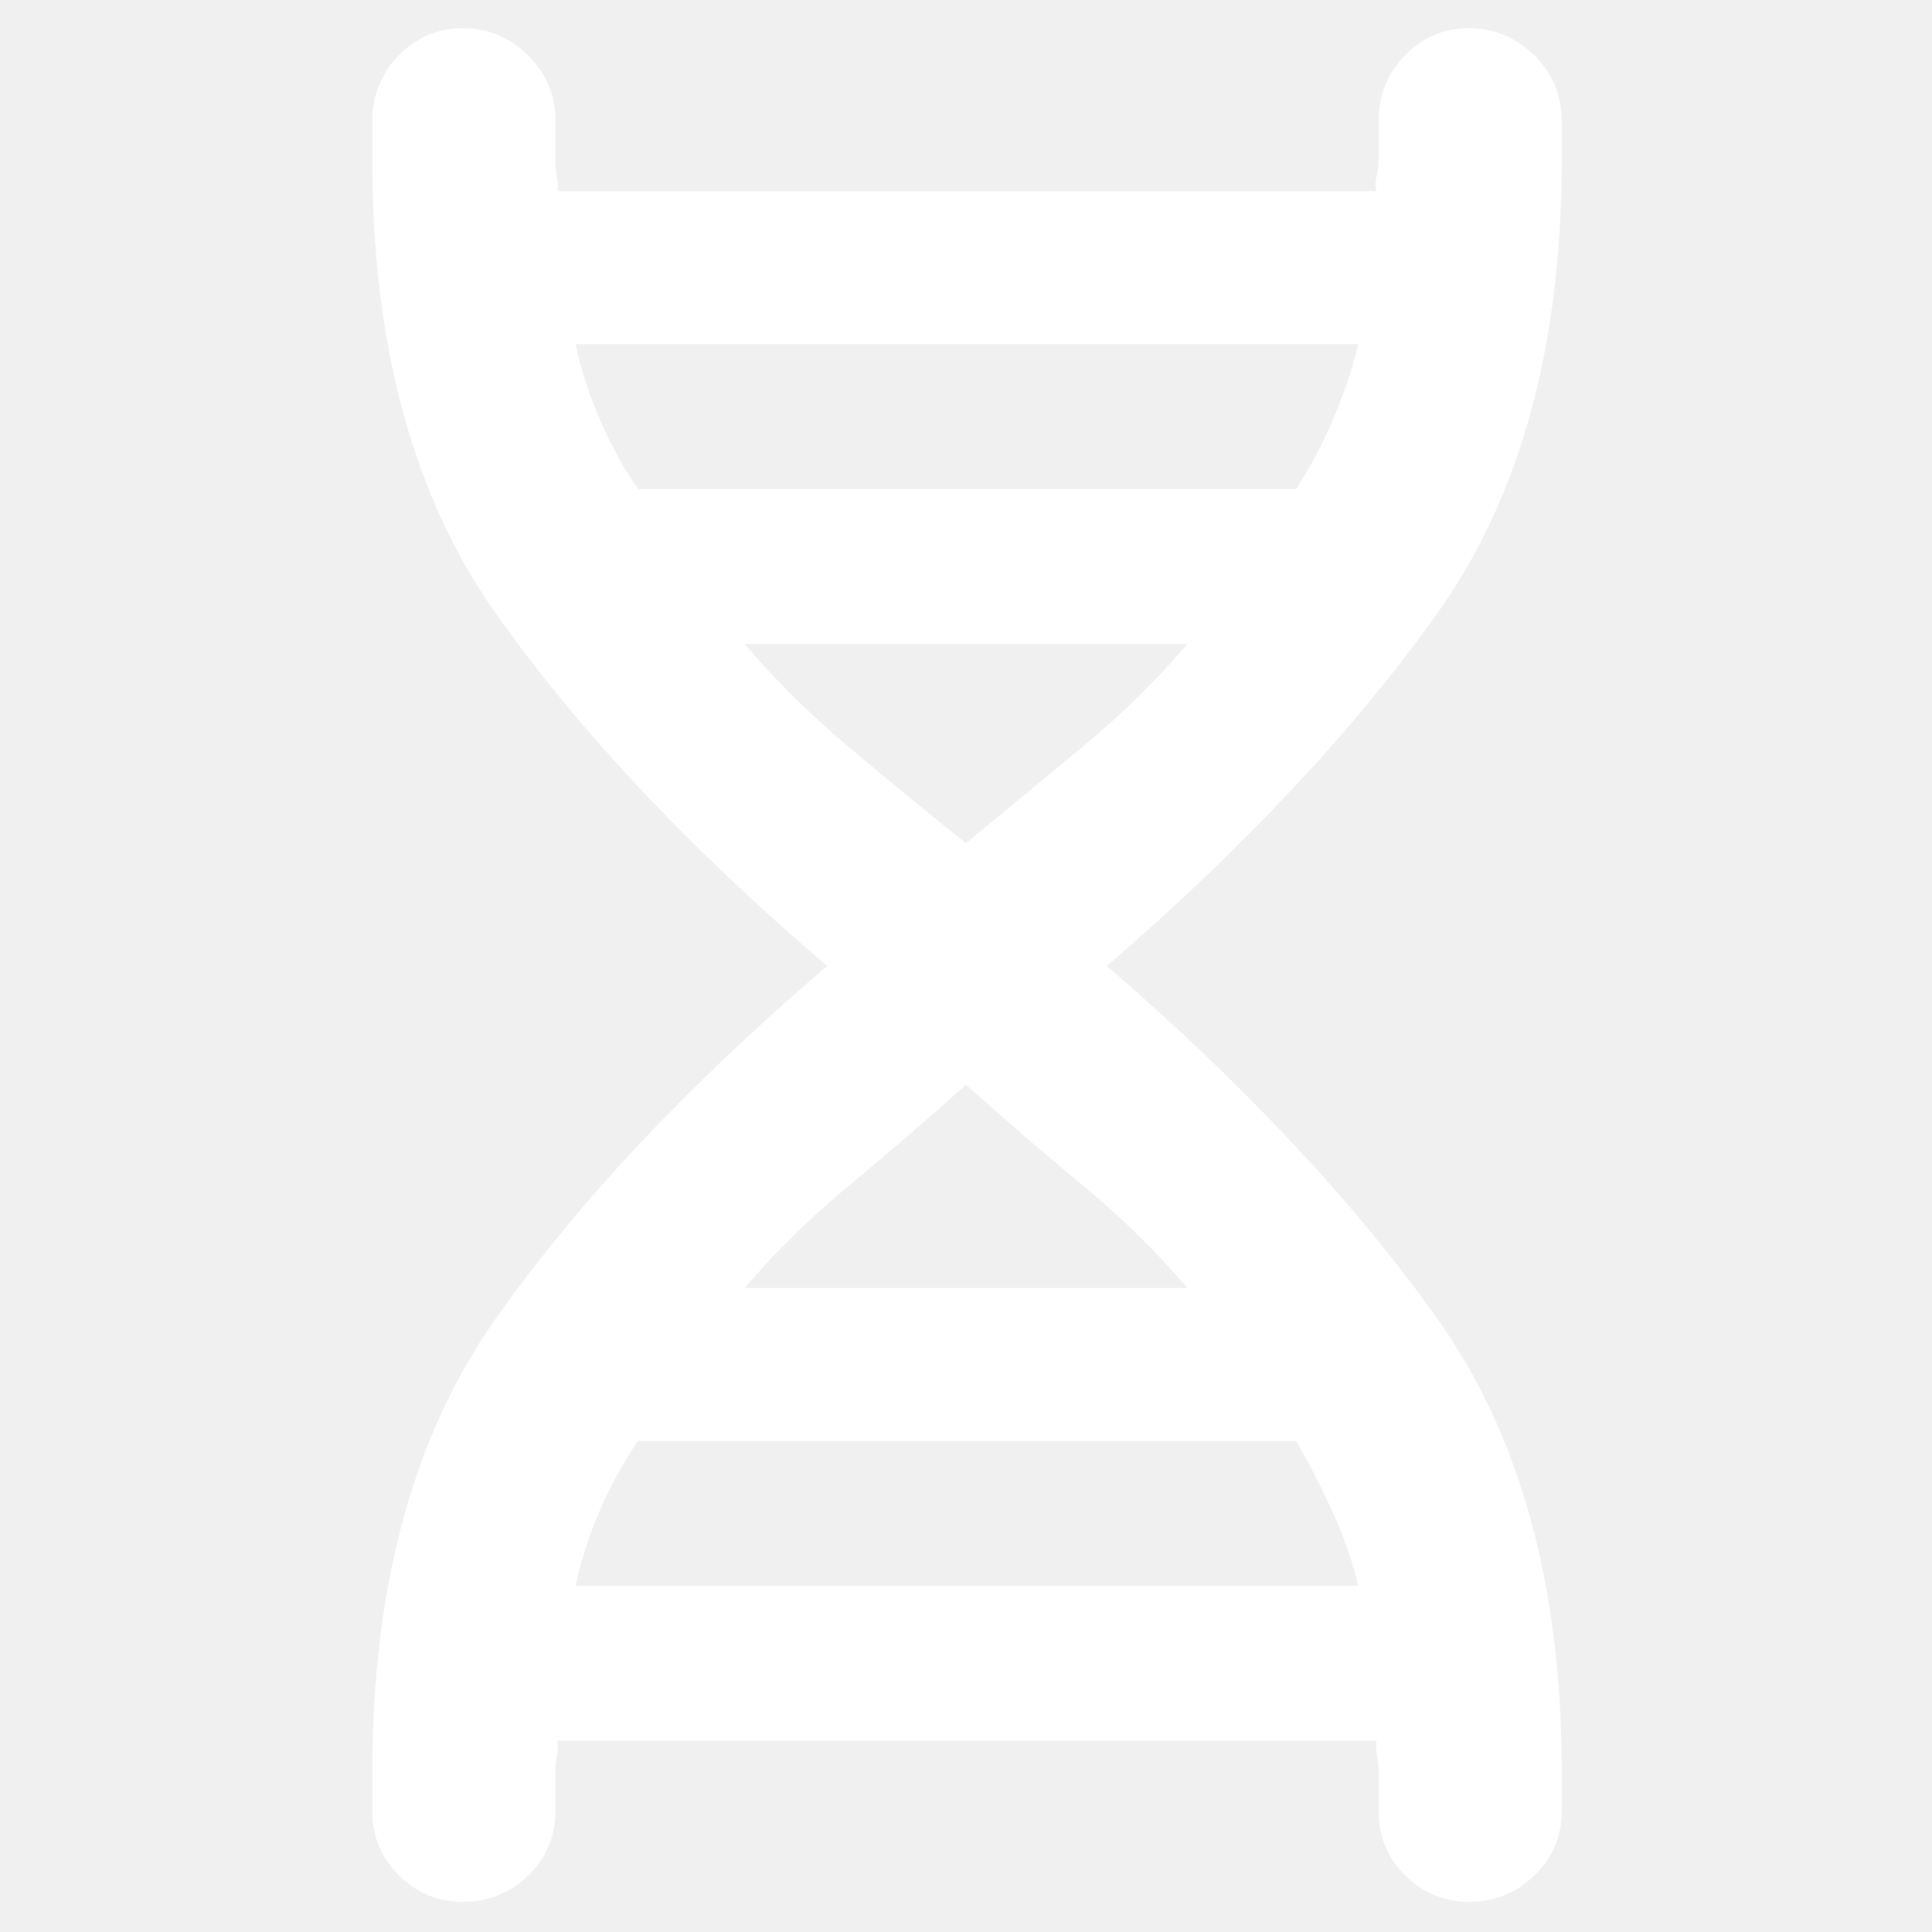
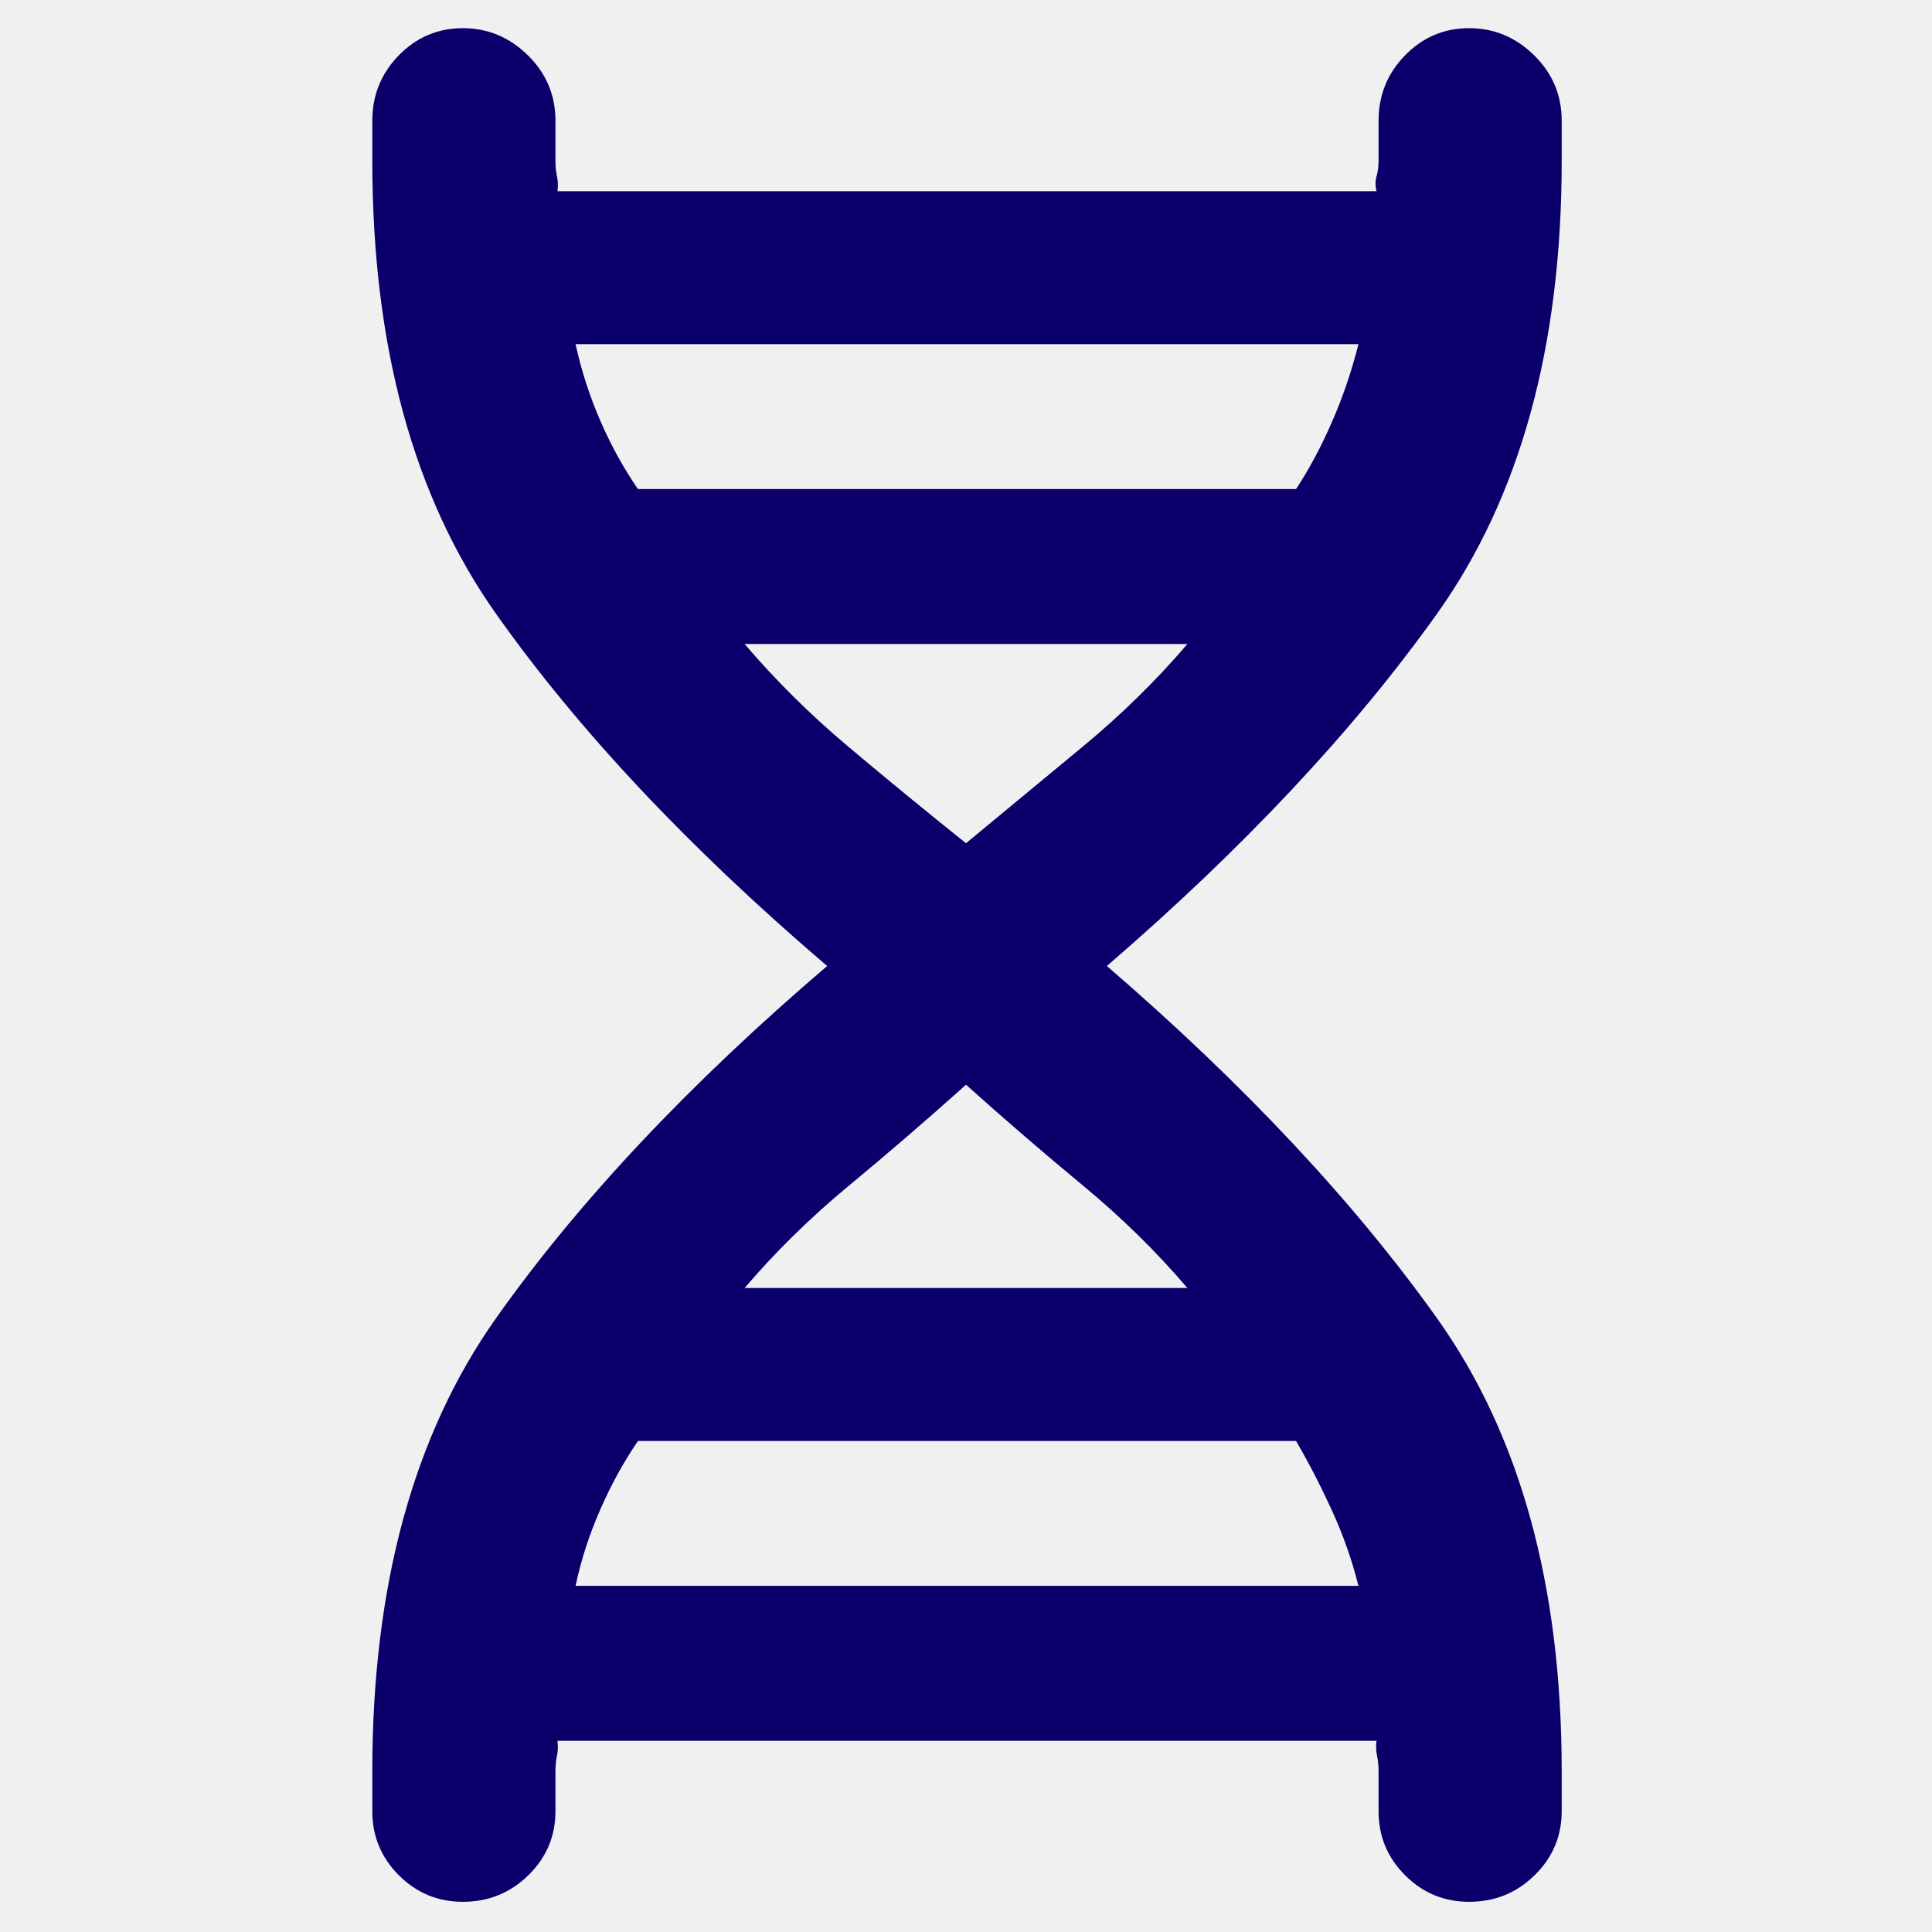
<svg xmlns="http://www.w3.org/2000/svg" height="48" viewBox="0 96 960 960" width="48">
-   <path fill="white" d="M185 976.062q0-138.137 61.5-225.099Q308 664 411 576q-103-88-164.5-174.963Q185 314.075 185 175.938V156q0-19.05 13.182-32.525Q211.365 110 229.982 110q18.618 0 32.318 13.475T276 156v20q0 4.1.75 7.55t.285 7.45h406.937q-.972-4 .028-7.45t1-7.55v-20q0-19.05 13.182-32.525Q711.365 110 729.982 110q18.618 0 32.318 13.475T776 156v19.938q0 138.137-62 225.099Q652 488 550 576q102 88 164 174.963 62 86.962 62 225.099V996q0 18.62-13.475 31.81Q749.05 1041 730 1041q-18.625 0-31.812-13.19Q685 1014.62 685 996v-20q0-4.1-.75-7.55t-.285-7.45H277q.5 4-.25 7.45T276 976v20q0 18.62-13.475 31.81Q249.05 1041 230 1041q-18.625 0-31.812-13.19Q185 1014.62 185 996v-19.938ZM317 339h327q9.688-14.667 17.844-33.333Q670 287 675 267H286q4.4 20.05 12.438 38.412Q306.475 323.775 317 339Zm163 176 58-48q29-24 52-51H370q23 27 51.5 51t58.5 48ZM370 736h220q-23-27-52-51t-58-50q-29 26-58 50t-52 51Zm-84 148h389q-4.778-19.185-13.264-37.668Q653.25 827.85 644 812H317q-10.688 15.667-18.844 34.333Q290 865 286 884Z" />
+   <path fill="#0b006b" d="M185 976.062q0-138.137 61.5-225.099Q308 664 411 576q-103-88-164.5-174.963Q185 314.075 185 175.938V156q0-19.05 13.182-32.525Q211.365 110 229.982 110q18.618 0 32.318 13.475T276 156v20q0 4.1.75 7.55t.285 7.45h406.937q-.972-4 .028-7.45t1-7.55v-20q0-19.05 13.182-32.525Q711.365 110 729.982 110q18.618 0 32.318 13.475T776 156v19.938q0 138.137-62 225.099Q652 488 550 576q102 88 164 174.963 62 86.962 62 225.099V996q0 18.62-13.475 31.81Q749.05 1041 730 1041q-18.625 0-31.812-13.19Q685 1014.62 685 996v-20q0-4.1-.75-7.55t-.285-7.45H277q.5 4-.25 7.45T276 976v20q0 18.62-13.475 31.81Q249.05 1041 230 1041q-18.625 0-31.812-13.19Q185 1014.62 185 996v-19.938ZM317 339h327q9.688-14.667 17.844-33.333Q670 287 675 267H286q4.4 20.05 12.438 38.412Q306.475 323.775 317 339Zm163 176 58-48q29-24 52-51H370q23 27 51.5 51t58.5 48ZM370 736h220q-23-27-52-51t-58-50q-29 26-58 50t-52 51Zm-84 148h389q-4.778-19.185-13.264-37.668Q653.25 827.85 644 812H317q-10.688 15.667-18.844 34.333Q290 865 286 884Z" />
</svg>
